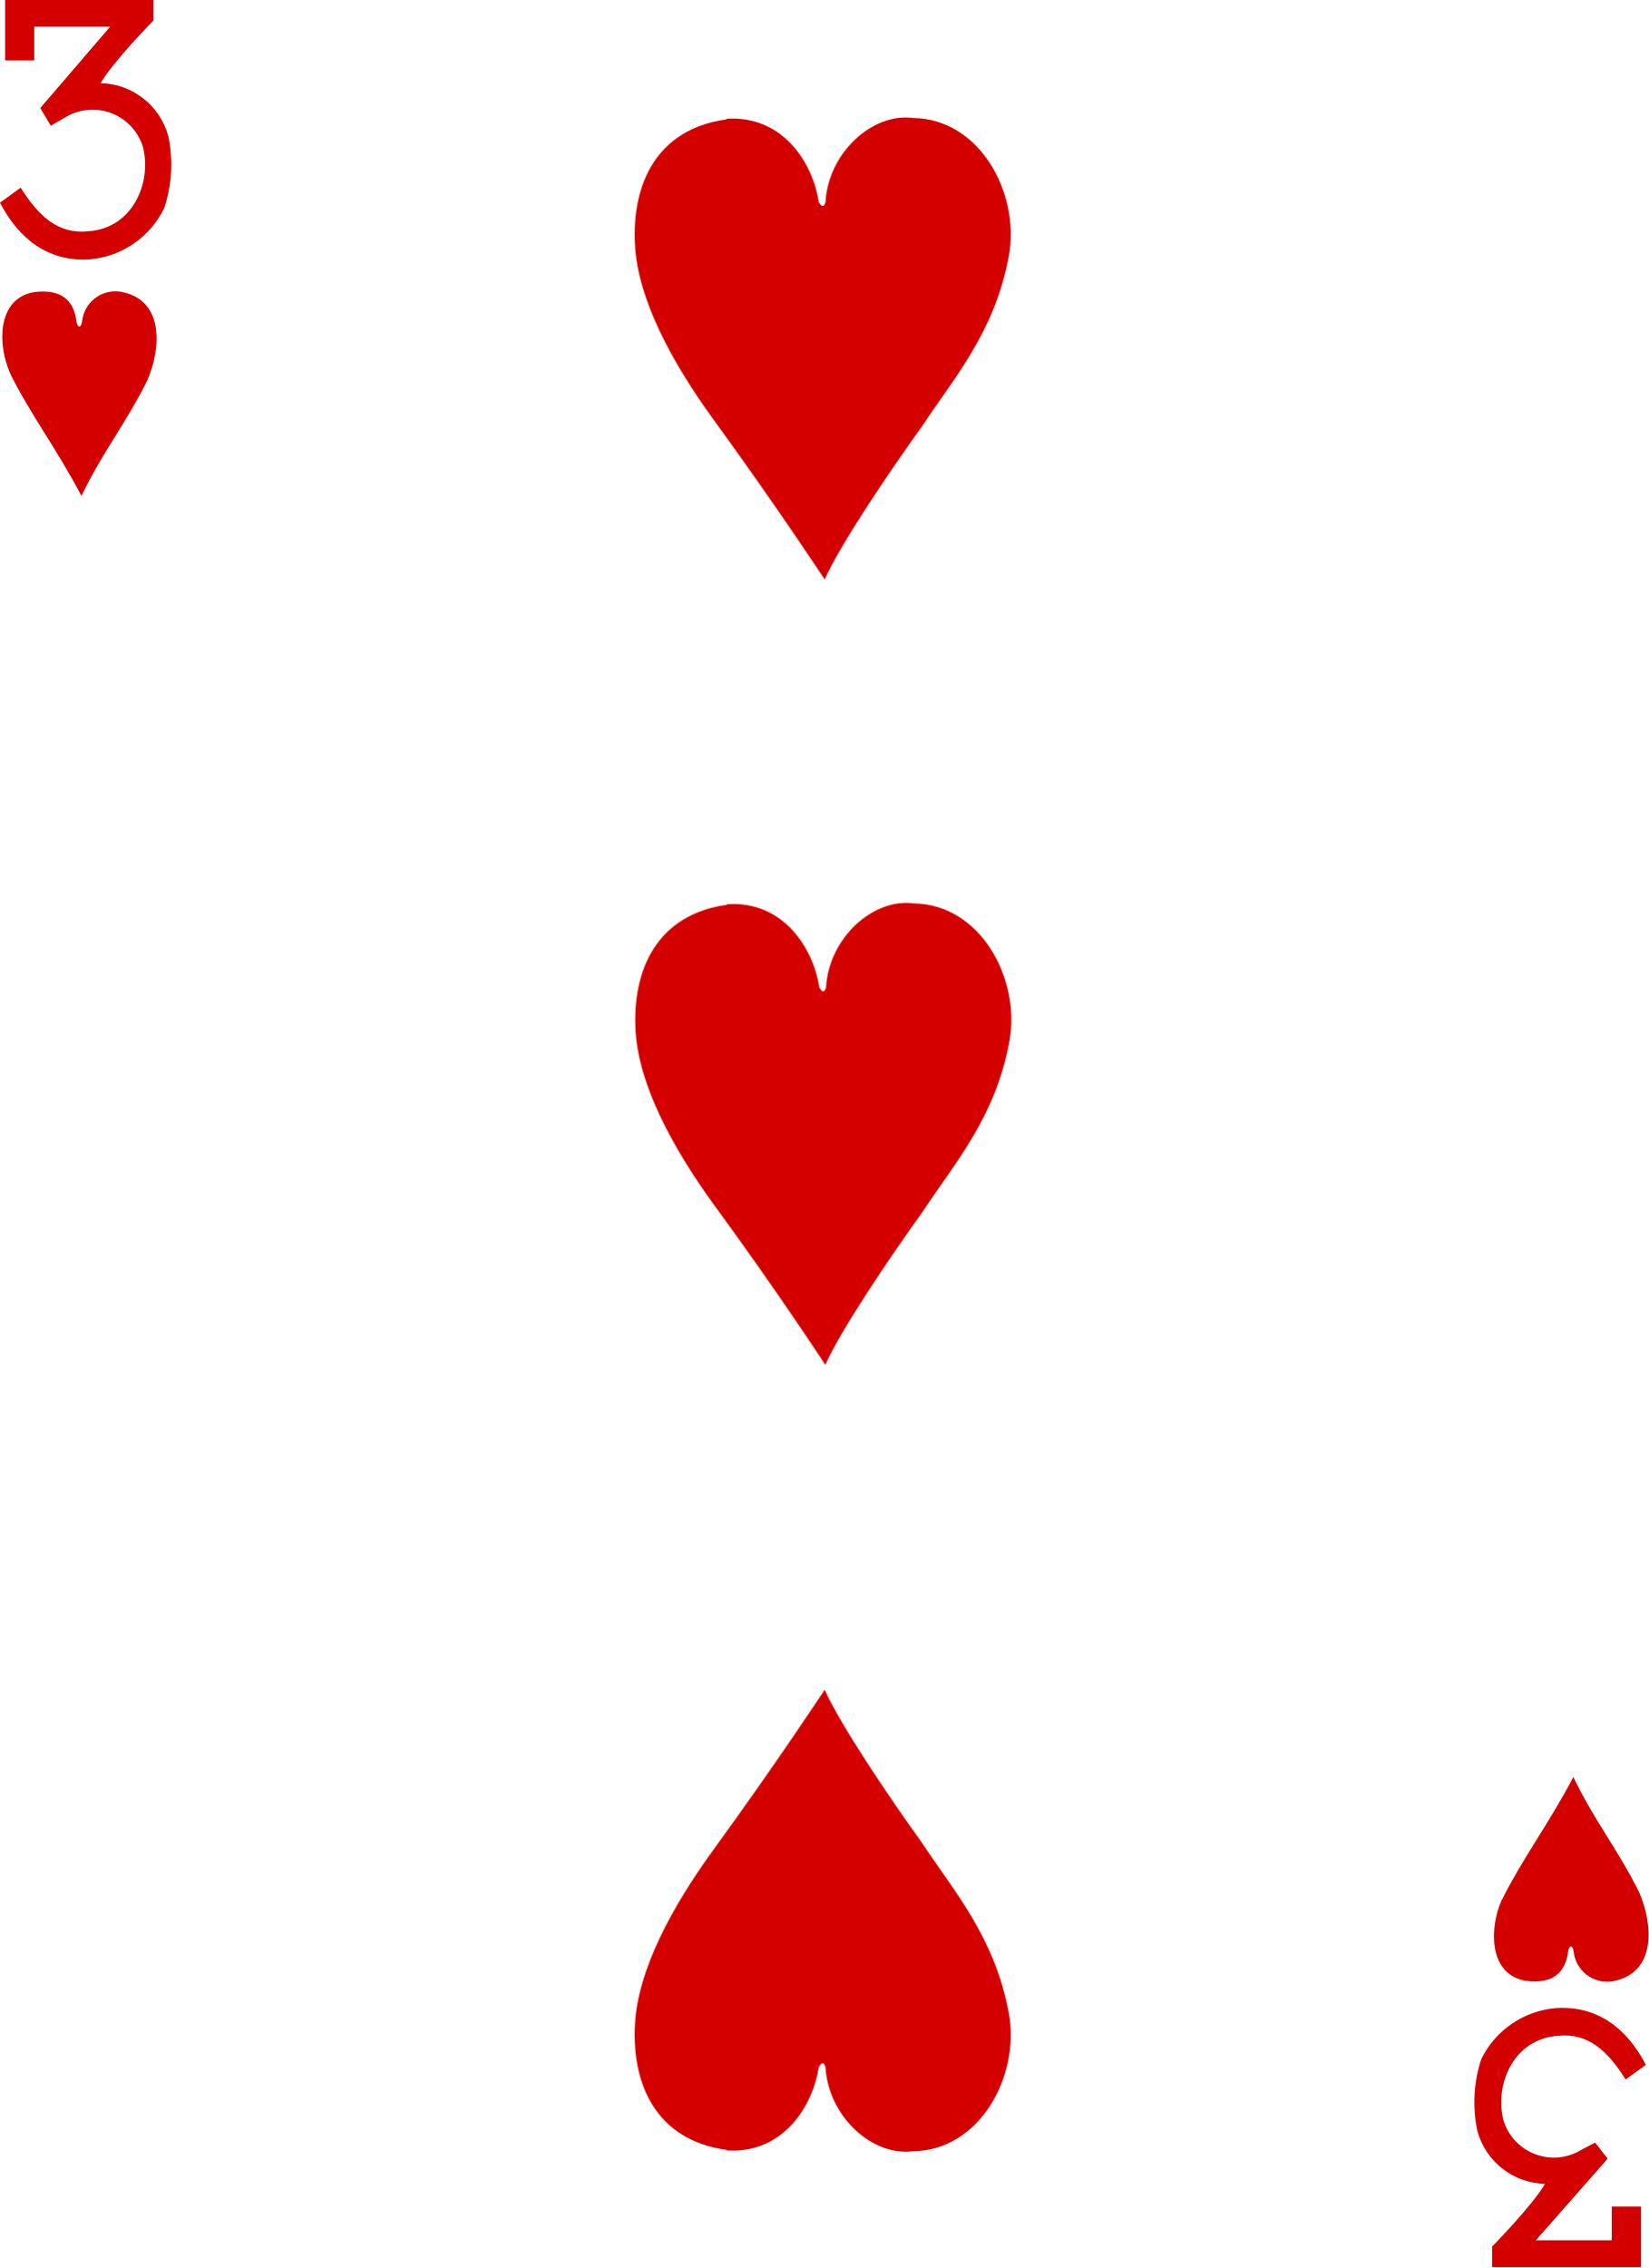
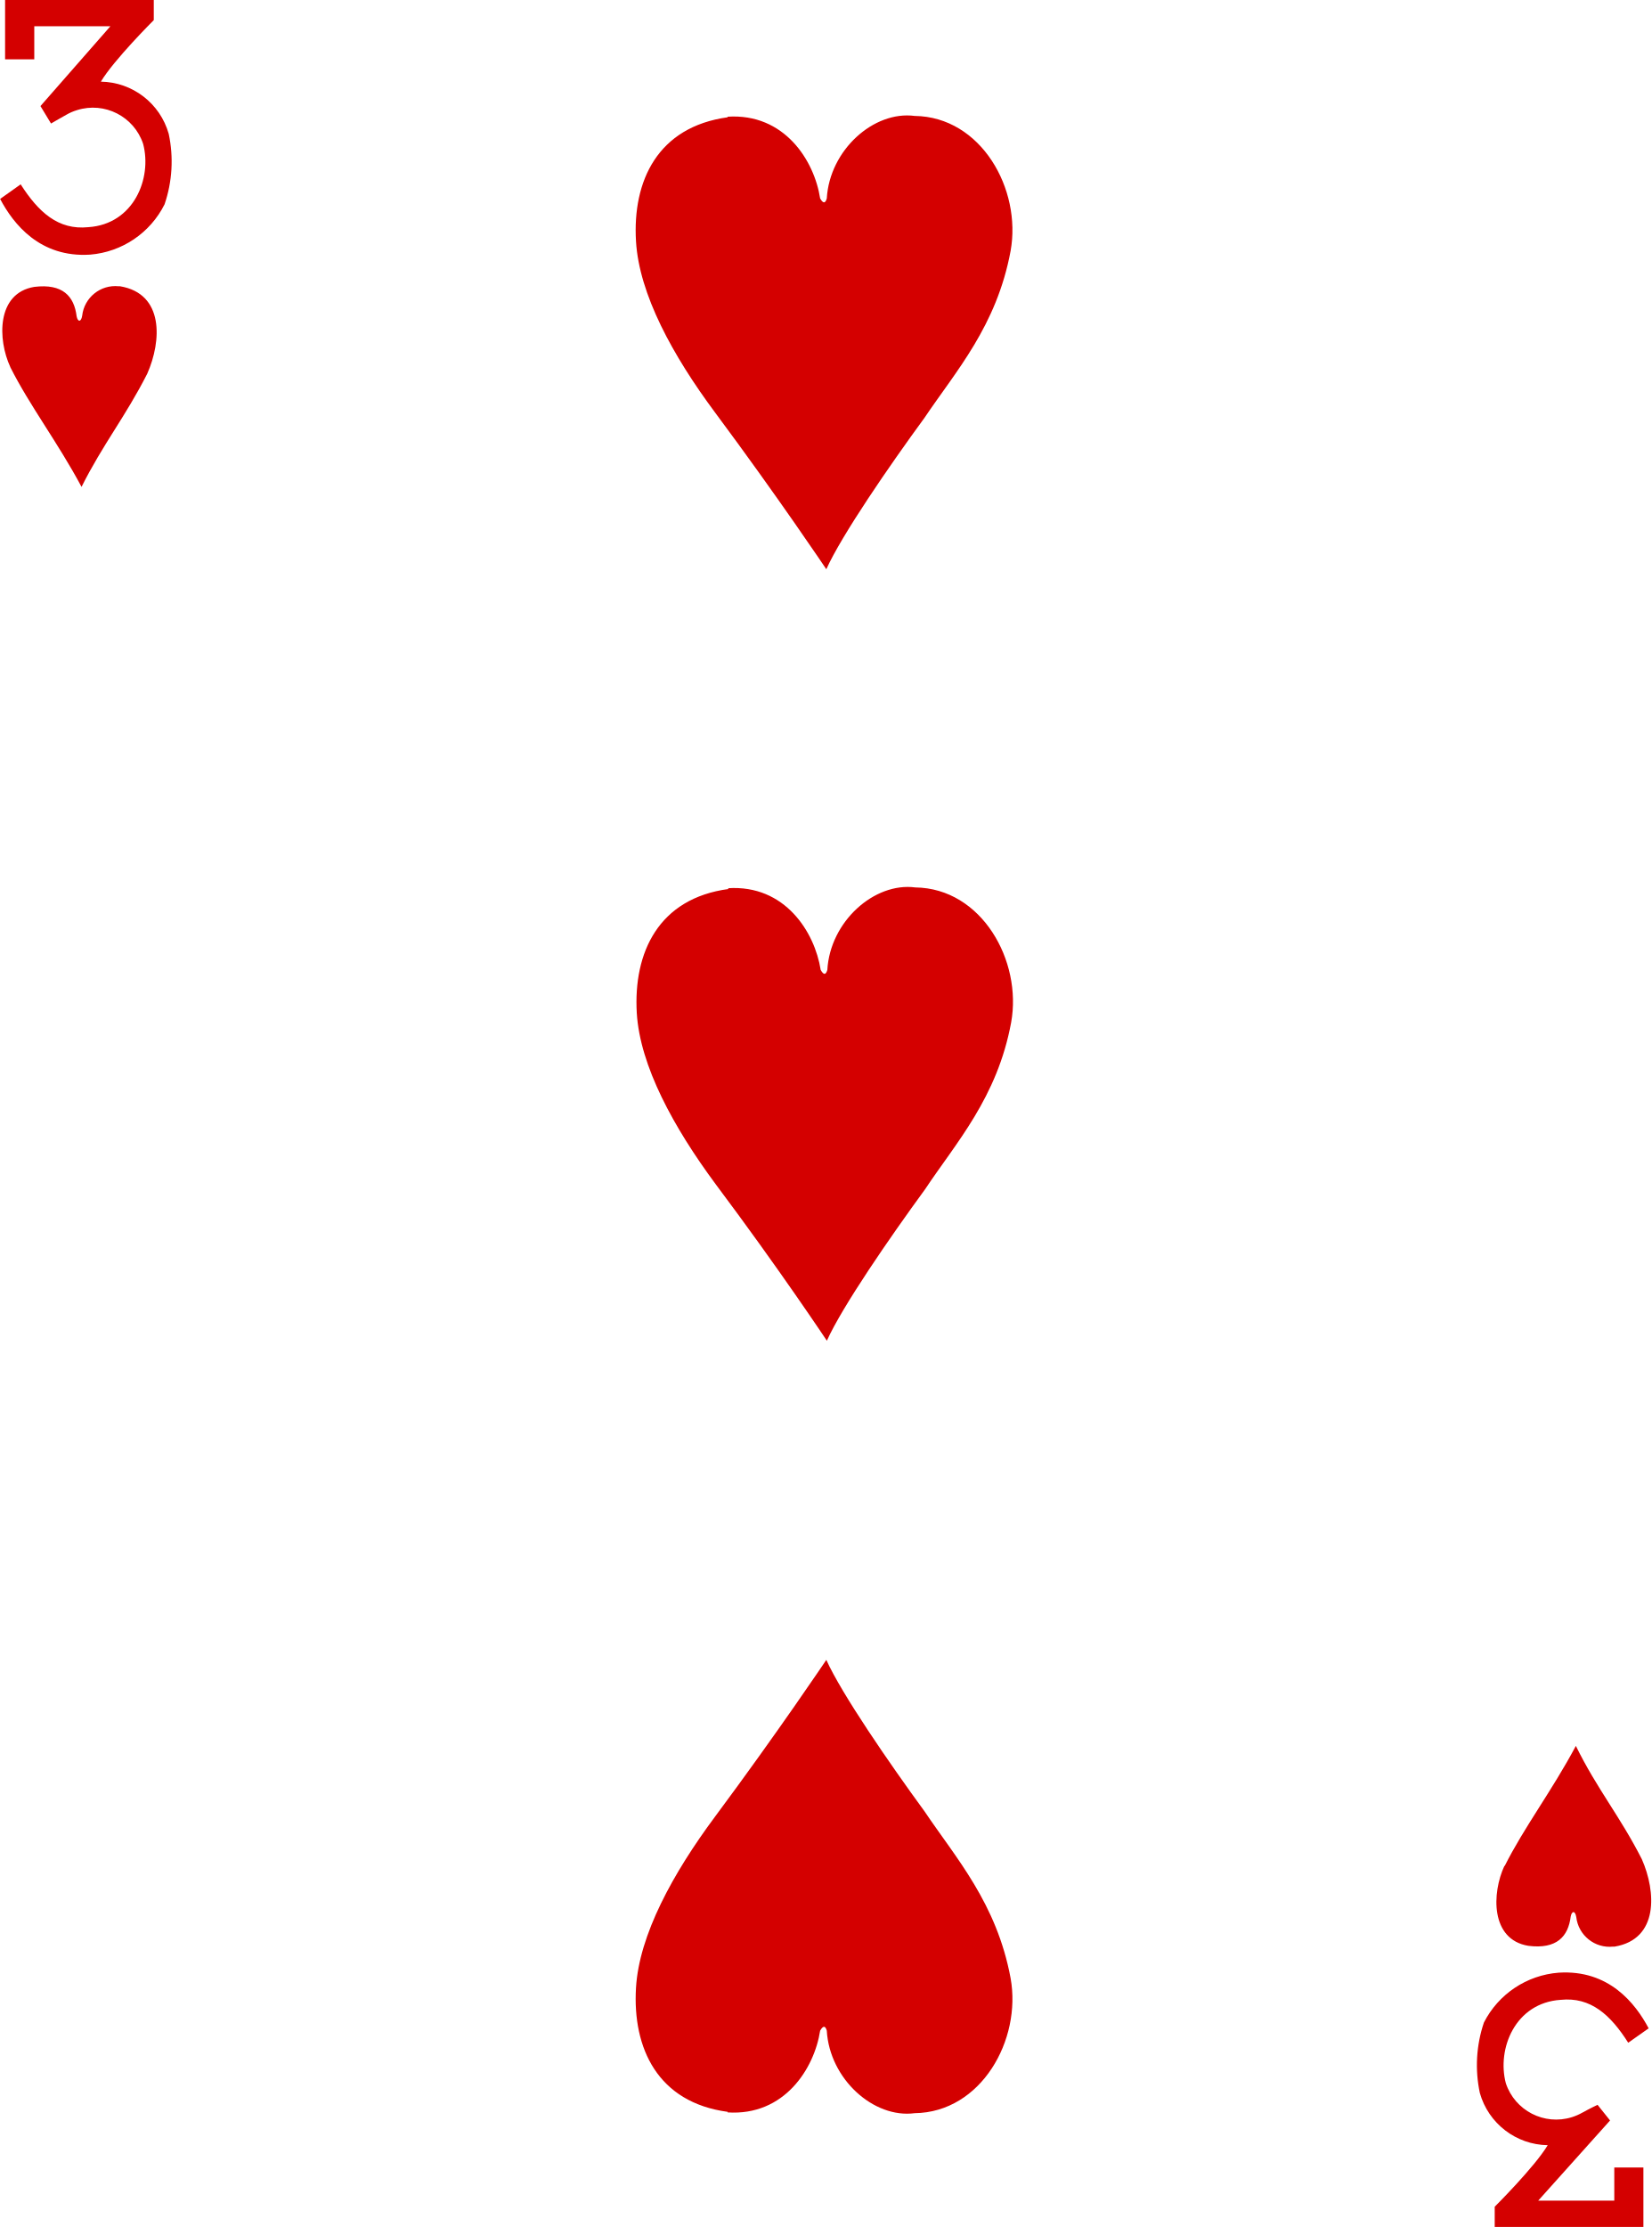
- <svg xmlns="http://www.w3.org/2000/svg" viewBox="0 0 206.63 284.1">
+ <svg xmlns="http://www.w3.org/2000/svg" viewBox="0 0 211 284.5">
  <defs>
    <style>
      .a {
        fill: #d40000;
      }
    </style>
  </defs>
  <g>
    <g>
-       <path class="a" d="M9,39.71l2.54-1.84c2.22,3.54,4.69,5.86,8.47,5.46,5.67-.38,8-6.22,6.84-10.62A6.6,6.6,0,0,0,17.22,29c-.88.5-1.9,1.11-1.9,1.11L14,27.89,22.75,17.7H13.24v4.22H9.59V14.35H28.18v2.57s-5,5.07-6.62,7.85a9,9,0,0,1,8.49,6.66,17.3,17.3,0,0,1-.52,9,11.46,11.46,0,0,1-9.32,6.42c-6.27.41-9.6-3.91-11.26-7.1Z" transform="translate(-8.95 -14.35)" />
-       <path class="a" d="M215.28,273.1l-2.55,1.84c-2.21-3.54-4.68-5.87-8.46-5.47-5.68.39-8,6.22-6.84,10.63a6.6,6.6,0,0,0,9.58,3.76c.88-.5,1.9-1,1.9-1l1.57,2-9,10.23H211v-4.22h3.65v7.57H196v-2.57s5-5.07,6.63-7.85a9,9,0,0,1-8.49-6.66,17.33,17.33,0,0,1,.51-9A11.48,11.48,0,0,1,204,266c6.27-.41,9.6,3.9,11.26,7.1Z" transform="translate(-8.95 -14.35)" />
+       <path class="a" d="M-2.12,25.19.47,23.35c2.27,3.54,4.79,5.87,8.65,5.47,5.79-.38,8.17-6.23,7-10.64a6.76,6.76,0,0,0-8.45-4.31,6.48,6.48,0,0,0-1.38.6c-.9.5-1.94,1.11-1.94,1.11L3,13.35l8.94-10.2H2.21V7.38H-1.52V-.2h19V2.37s-5.1,5.08-6.76,7.86a9.16,9.16,0,0,1,8.67,6.67,16.93,16.93,0,0,1-.53,9,11.7,11.7,0,0,1-9.52,6.43c-6.4.41-9.8-3.91-11.49-7.11Z" transform="translate(2.17 0.2)" />
+       <path class="a" d="M208.5,258.92l-2.61,1.84c-2.25-3.54-4.78-5.88-8.64-5.48-5.8.39-8.16,6.23-7,10.65a6.77,6.77,0,0,0,8.44,4.34,7,7,0,0,0,1.34-.58c.9-.5,1.94-1,1.94-1l1.6,2-9.18,10.24h9.72v-4.23h3.72v7.59h-19v-2.58s5.11-5.08,6.77-7.86a9.16,9.16,0,0,1-8.67-6.67,17,17,0,0,1,.52-9,11.73,11.73,0,0,1,9.55-6.37c6.4-.41,9.8,3.9,11.5,7.11Z" transform="translate(2.17 0.2)" />
    </g>
-     <path class="a" d="M10.24,61.16c-1.58-3.47-1.76-9.4,3-10.21,3.56-.45,5,1.2,5.3,3.75.14.74.56.79.7-.06A4.2,4.2,0,0,1,24,50.89c5.53.94,5.21,7,3.4,11.15-2.73,5.48-5.6,8.94-8.24,14.46-3-5.75-6.51-10.41-8.93-15.34Z" transform="translate(-8.95 -14.35)" />
-     <path class="a" d="M100,29.24c7.14-.48,10.87,5.62,11.59,10.43.44.77.68.55.84,0,.35-6.17,5.88-11.22,11-10.53,8.33.11,13.39,9.37,12,17.22-1.74,9.58-6.9,15.35-10.81,21.29-4.42,6.15-10.37,15-12.29,19.32,0,0-6.05-9.21-13.91-20-5.27-7.24-9.48-15.08-9.87-21.84-.45-7.71,2.72-14.63,11.49-15.82Z" transform="translate(-8.95 -14.35)" />
-     <path class="a" d="M100.06,127.66c7.15-.48,10.87,5.62,11.6,10.43.43.77.67.55.84,0,.34-6.17,5.87-11.22,11-10.53,8.33.11,13.39,9.38,12,17.22-1.73,9.58-6.9,15.35-10.8,21.29-4.42,6.16-10.38,15-12.29,19.32,0,0-6-9.2-13.92-20-5.26-7.24-9.47-15.08-9.87-21.84-.44-7.71,2.72-14.63,11.49-15.82Z" transform="translate(-8.95 -14.35)" />
-     <path class="a" d="M197.23,252.37c-1.58,3.48-1.76,9.41,3,10.21,3.56.46,5-1.2,5.3-3.74.14-.74.56-.79.69.06a4.22,4.22,0,0,0,4.81,3.75c5.53-.95,5.2-7,3.4-11.16-2.73-5.48-5.6-8.93-8.25-14.45-3,5.74-6.5,10.41-8.92,15.33Z" transform="translate(-8.95 -14.35)" />
-     <path class="a" d="M100,283.83c7.14.48,10.87-5.63,11.59-10.43.44-.77.68-.55.84,0,.35,6.17,5.88,11.22,11,10.53,8.33-.11,13.39-9.38,12-17.22-1.74-9.58-6.9-15.35-10.81-21.29-4.42-6.16-10.37-15-12.29-19.32,0,0-6.05,9.2-13.91,20-5.27,7.24-9.48,15.08-9.87,21.83-.45,7.72,2.72,14.64,11.49,15.83Z" transform="translate(-8.95 -14.35)" />
+     <path class="a" d="M-.86,46.67c-1.61-3.47-1.79-9.41,3.07-10.22,3.63-.45,5.1,1.2,5.41,3.75.14.74.57.79.71-.06A4.26,4.26,0,0,1,13,36.37l.17,0c5.65.94,5.32,7,3.48,11.16C13.88,53,11,56.51,8.25,62,5.19,56.28,1.61,51.61-.87,46.67Z" transform="translate(2.17 0.2)" />
+     <path class="a" d="M90.79,14.71c7.29-.48,11.1,5.62,11.84,10.44.44.77.69.55.85,0,.36-6.18,6-11.23,11.23-10.54,8.51.11,13.68,9.38,12.26,17.24-1.78,9.6-7,15.37-11,21.32-4.51,6.16-10.59,15-12.55,19.35,0,0-6.18-9.22-14.2-20C83.8,45.24,79.5,37.39,79.1,30.62,78.64,22.9,81.88,16,90.83,14.78Z" transform="translate(2.17 0.2)" />
+     <path class="a" d="M90.85,113.27c7.3-.48,11.1,5.63,11.85,10.44.44.77.68.55.85,0,.35-6.18,6-11.23,11.24-10.54,8.5.11,13.67,9.39,12.25,17.24-1.77,9.6-7.05,15.38-11,21.32-4.51,6.17-10.6,15-12.55,19.35,0,0-6.12-9.21-14.21-20-5.37-7.25-9.67-15.1-10.08-21.87-.45-7.72,2.78-14.65,11.73-15.84Z" transform="translate(2.17 0.2)" />
+     <path class="a" d="M190.07,238.16c-1.62,3.48-1.8,9.42,3.06,10.22,3.63.46,5.1-1.2,5.41-3.74.14-.74.57-.79.71.06a4.29,4.29,0,0,0,4.72,3.78l.19,0c5.64-.95,5.31-7,3.47-11.17-2.79-5.49-5.72-8.95-8.43-14.47-3.06,5.74-6.63,10.42-9.1,15.35Z" transform="translate(2.17 0.2)" />
+     <path class="a" d="M90.79,269.66c7.29.48,11.1-5.63,11.84-10.44.44-.77.69-.55.85,0,.36,6.18,6,11.24,11.23,10.54,8.51-.11,13.68-9.39,12.26-17.24-1.78-9.59-7-15.37-11-21.32-4.51-6.17-10.59-15-12.55-19.35,0,0-6.18,9.21-14.2,20C83.8,239.13,79.5,247,79.1,253.74c-.46,7.73,2.78,14.66,11.73,15.85Z" transform="translate(2.17 0.2)" />
  </g>
</svg>
